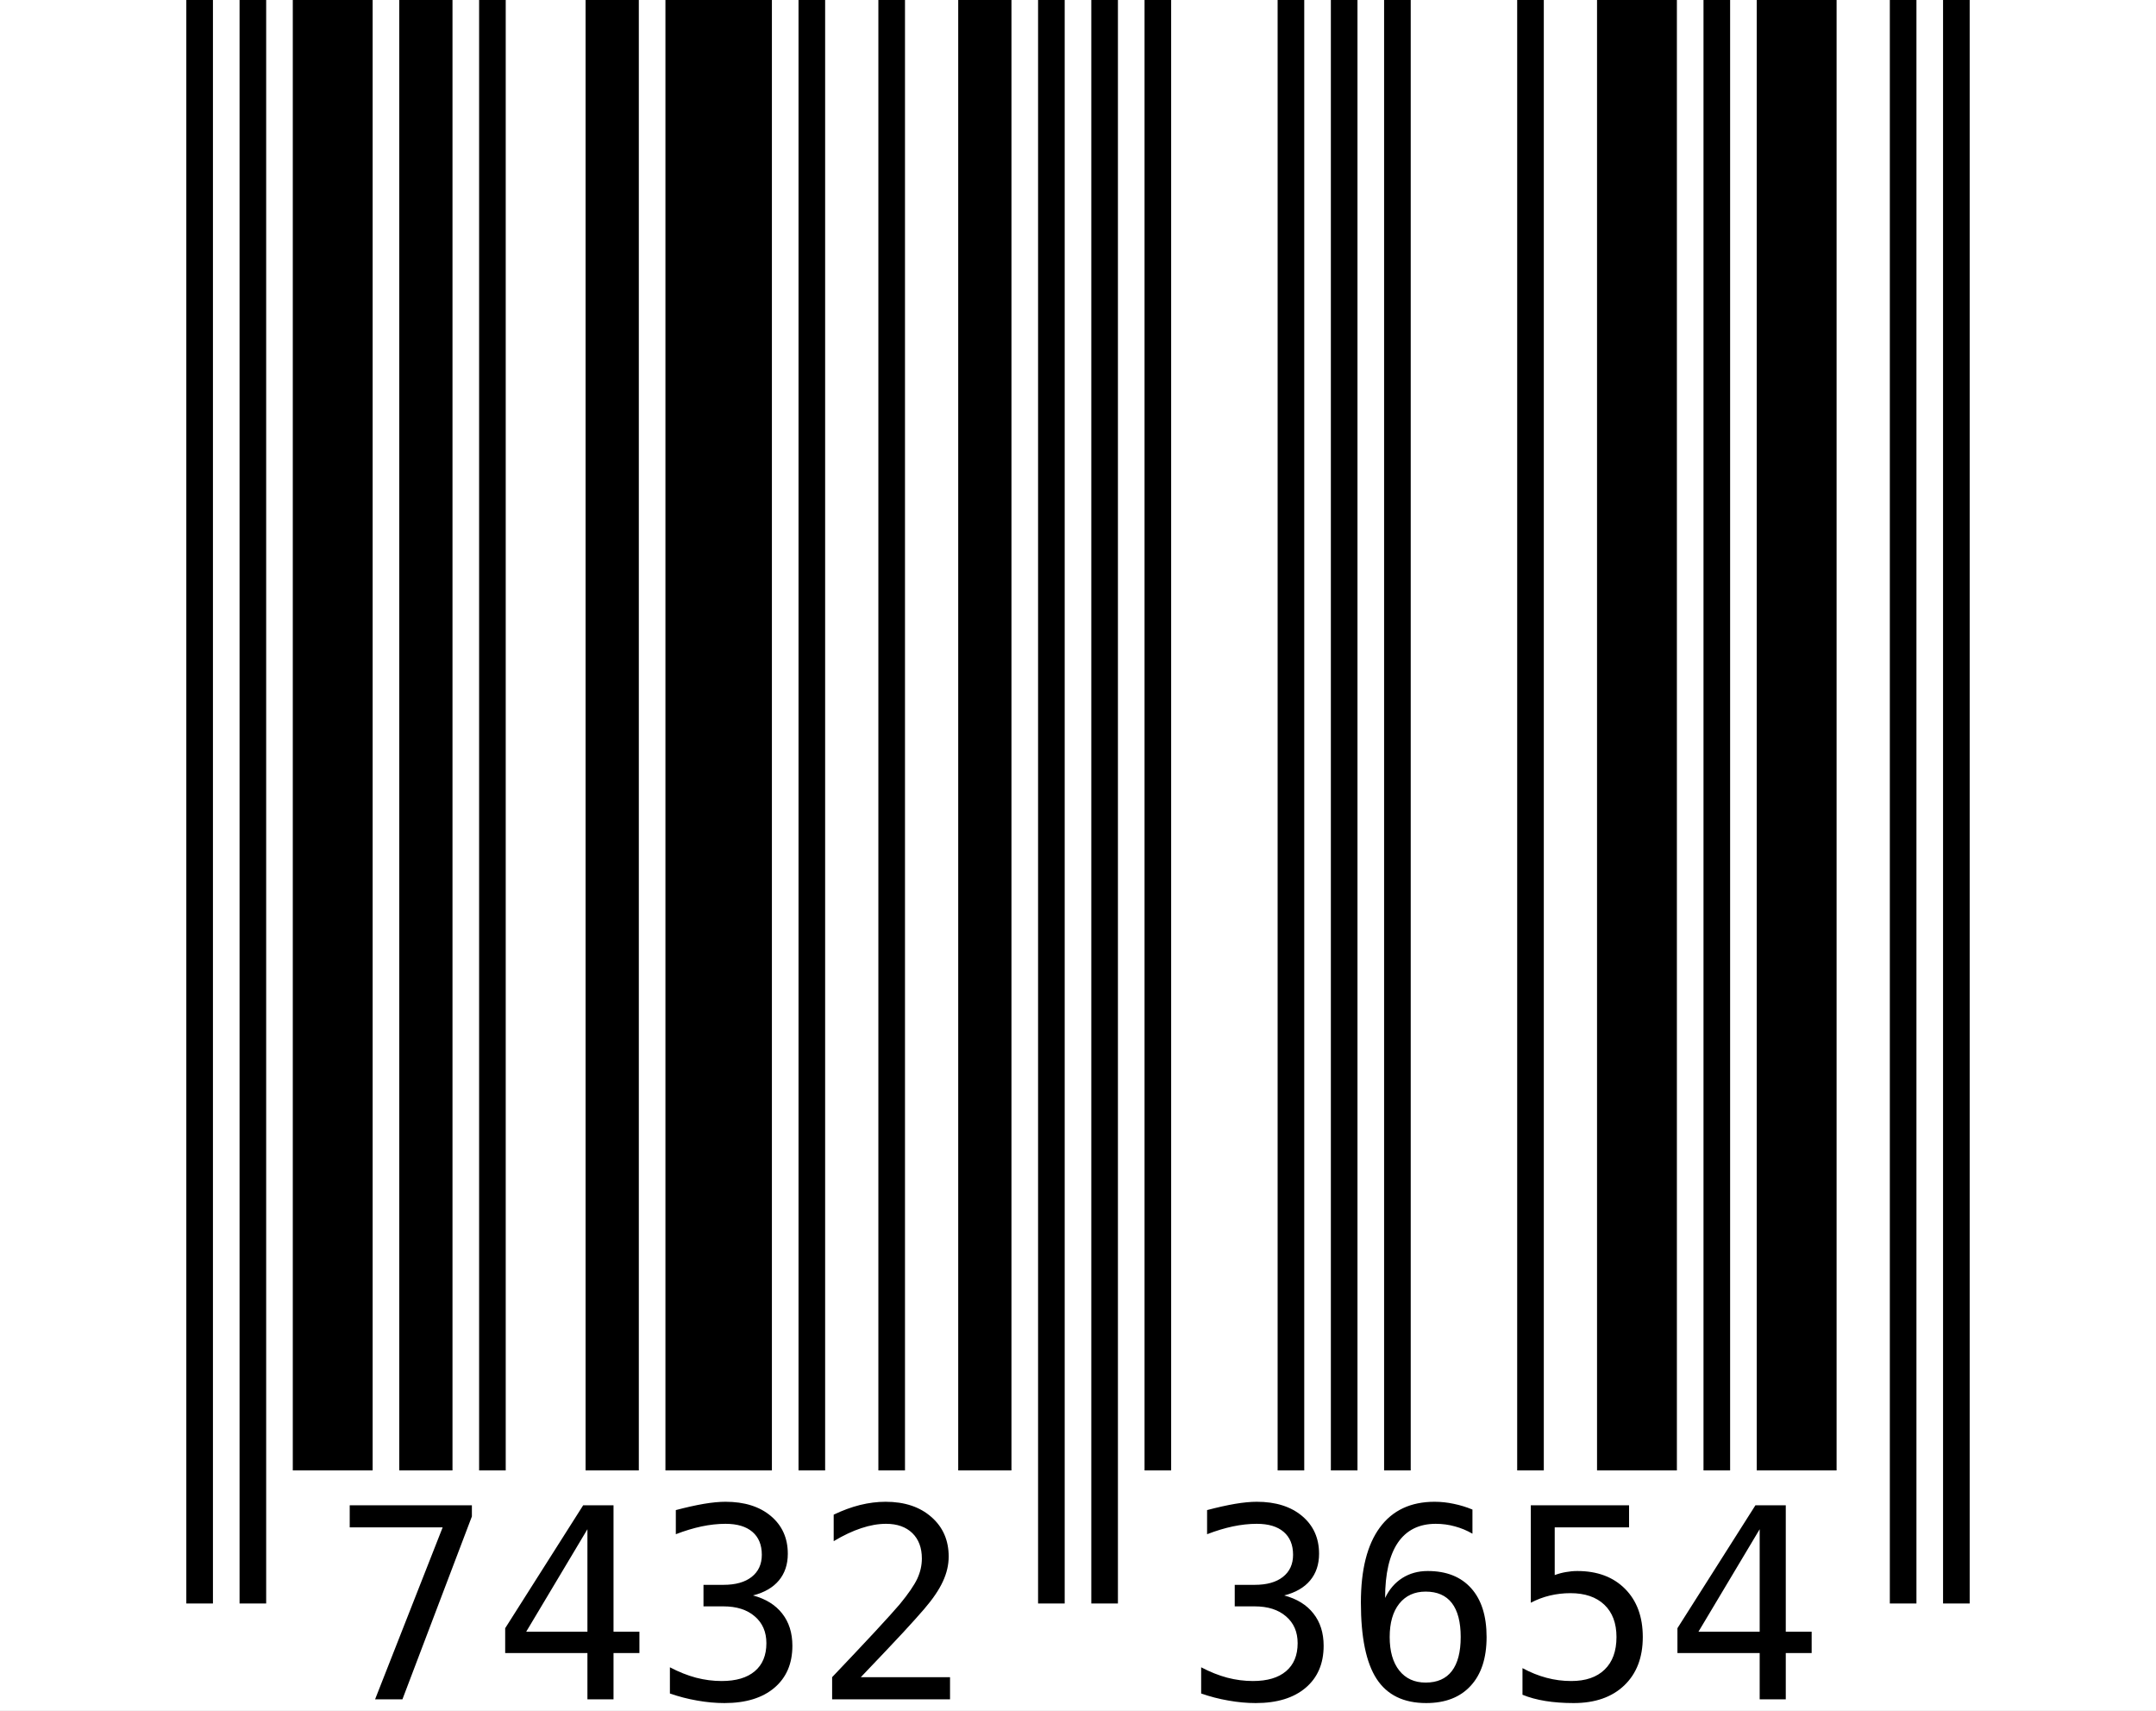
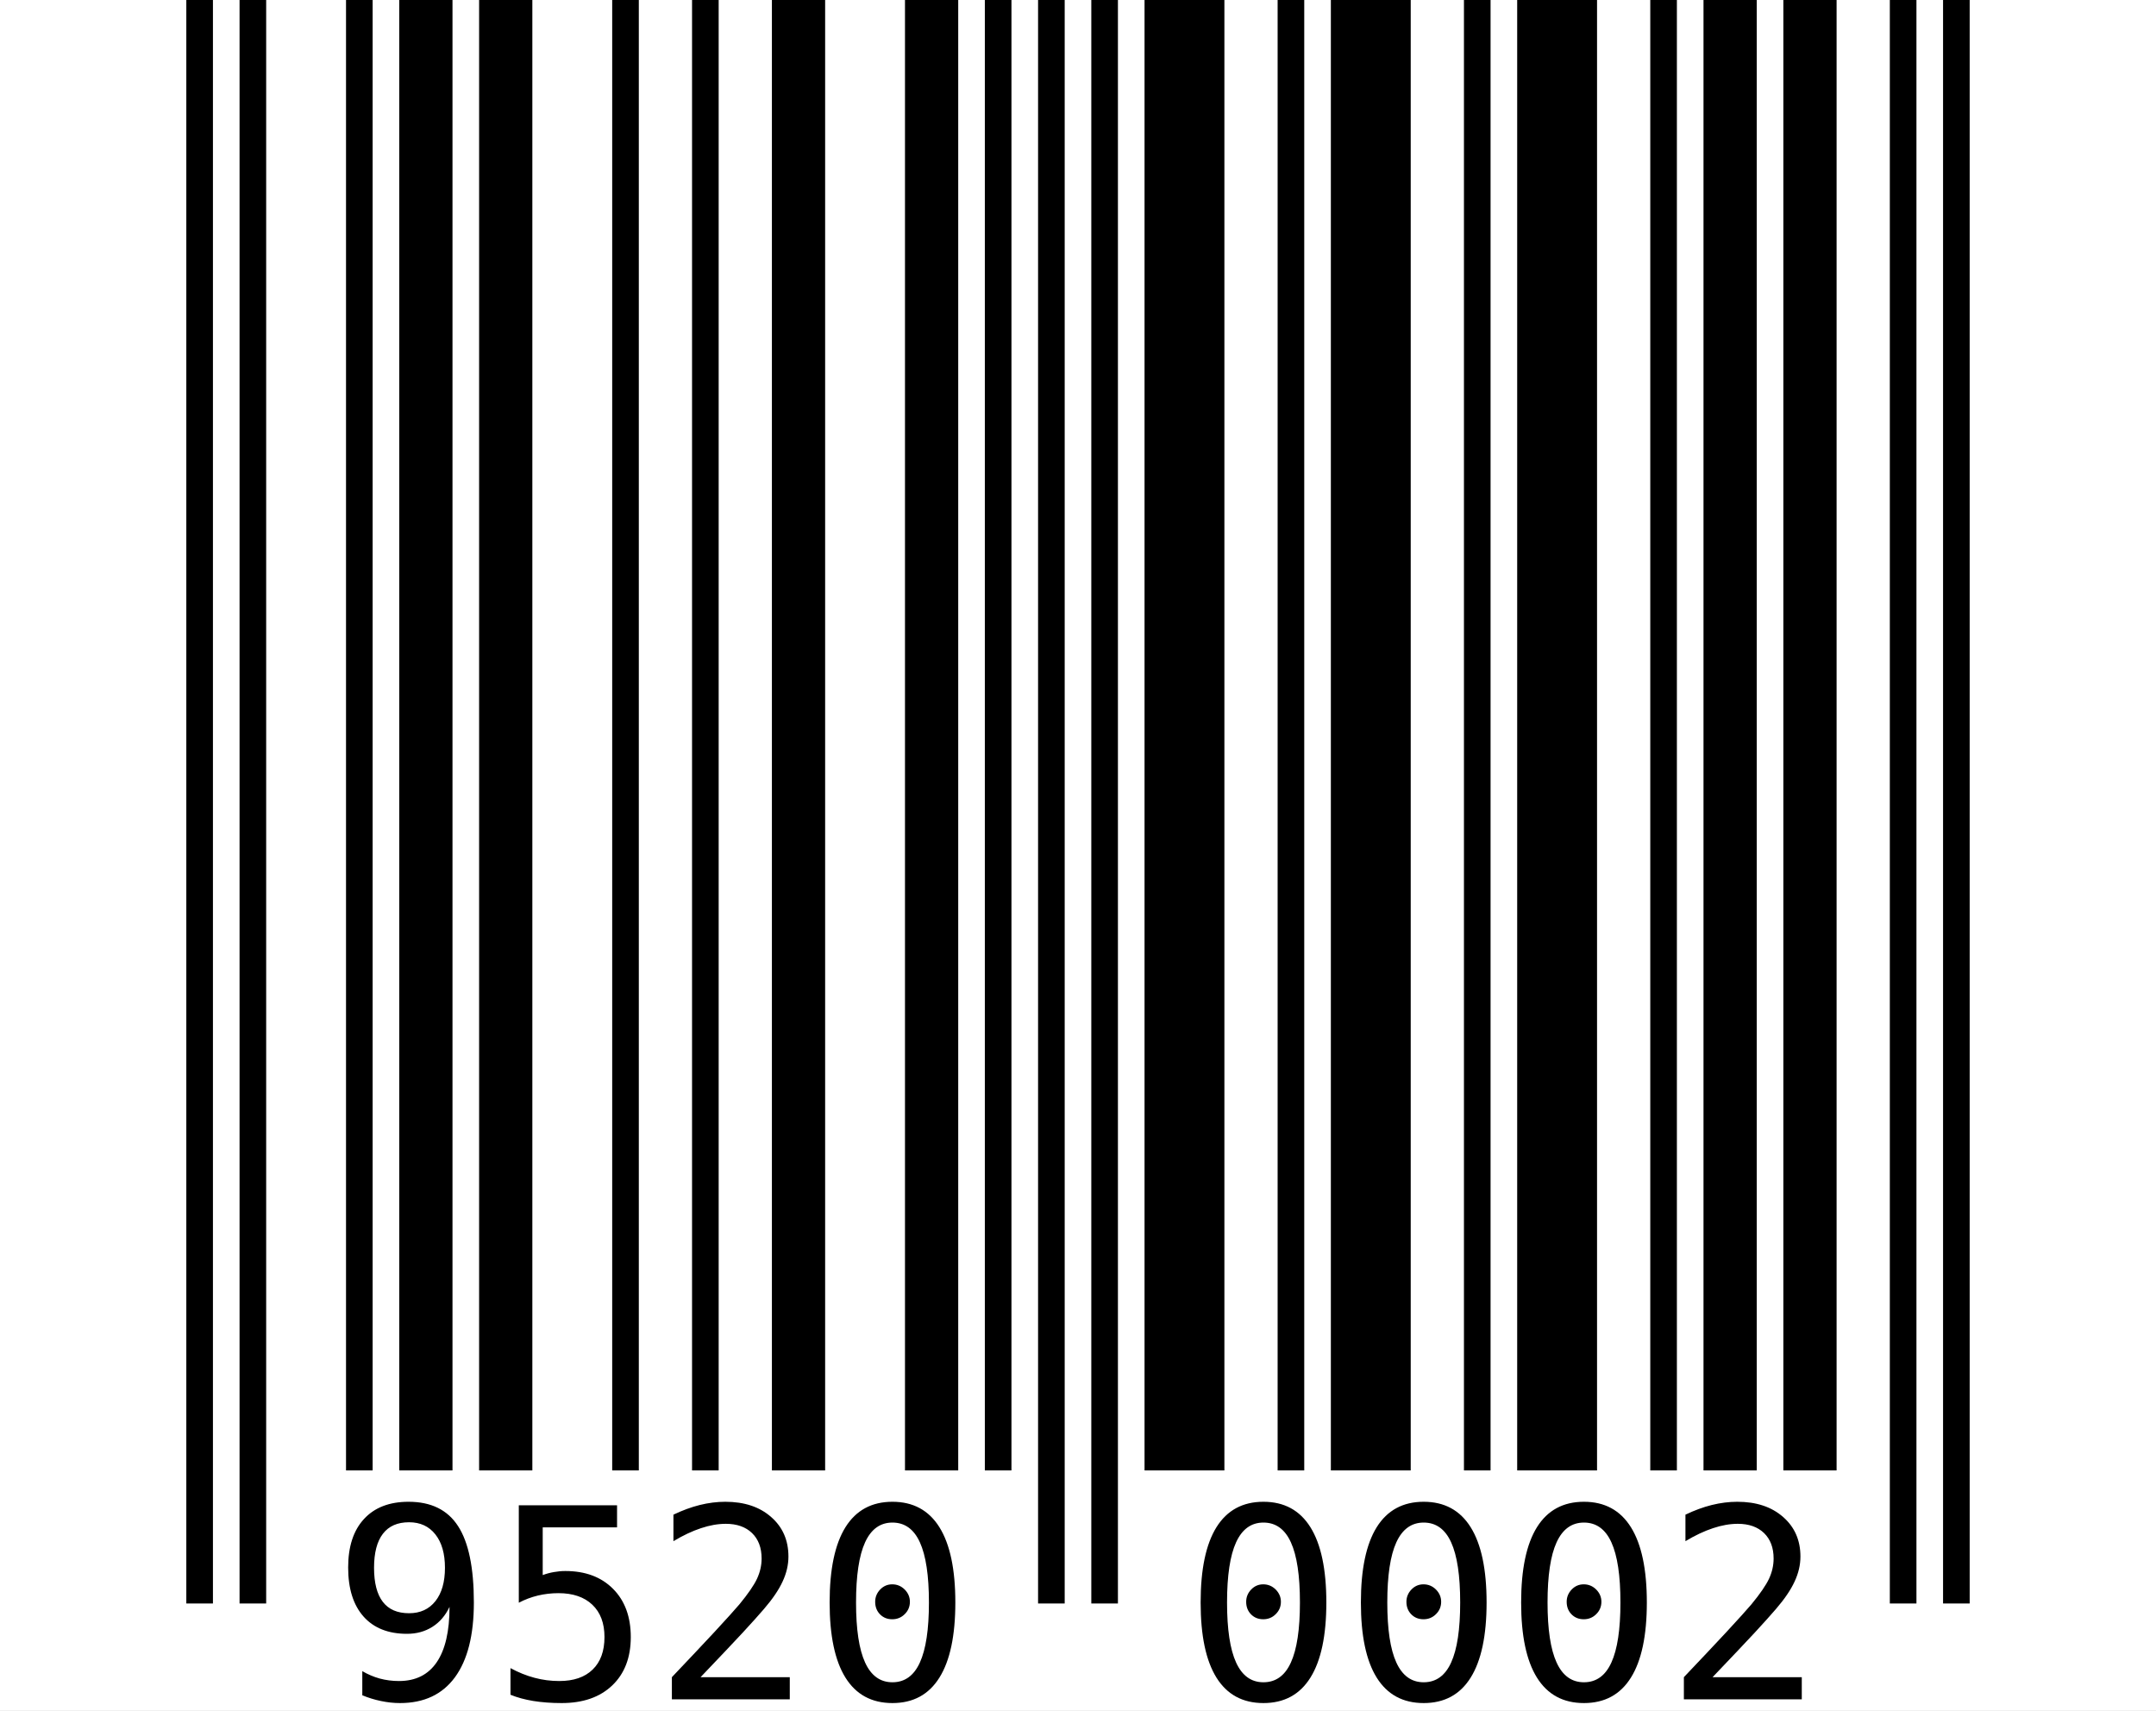
<svg xmlns="http://www.w3.org/2000/svg" width="324" height="257" version="1.1">
  <g id="barcode" fill="#000000">
    <rect x="0" y="0" width="324" height="257" fill="#FFFFFF" />
-     <path d="M28 0h4v240.97h-4ZM36 0h4v240.97h-4ZM44 0h12v220.97h-12ZM60 0h8v220.97h-8ZM72 0h4v220.97h-4ZM88 0h8v220.97h-8ZM100 0h16v220.97h-16ZM120 0h4v220.97h-4ZM132 0h4v220.97h-4ZM144 0h8v220.97h-8ZM156 0h4v240.97h-4ZM164 0h4v240.97h-4ZM172 0h4v220.97h-4ZM192 0h4v220.97h-4ZM200 0h4v220.97h-4ZM208 0h4v220.97h-4ZM228 0h4v220.97h-4ZM240 0h12v220.97h-12ZM256 0h4v220.97h-4ZM264 0h12v220.97h-12ZM284 0h4v240.97h-4ZM292 0h4v240.97h-4Z" />
+     <path d="M28 0h4v240.97h-4ZM36 0h4v240.97h-4ZM52 0h4v220.97h-4ZM60 0h8v220.97h-8ZM72 0h8v220.97h-8ZM92 0h4v220.97h-4ZM104 0h4v220.97h-4ZM116 0h8v220.97h-8ZM136 0h8v220.97h-8ZM148 0h4v220.97h-4ZM156 0h4v240.97h-4ZM164 0h4v240.97h-4ZM172 0h12v220.97h-12ZM192 0h4v220.97h-4ZM200 0h12v220.97h-12ZM220 0h4v220.97h-4ZM228 0h12v220.97h-12ZM248 0h4v220.97h-4ZM256 0h8v220.97h-8ZM268 0h8v220.97h-8ZM284 0h4v240.97h-4ZM292 0h4v240.97h-4Z" />
    <text x="98" y="255.37" text-anchor="middle" font-family="OCRB, monospace" font-size="40">
-    7432
+    9520
  </text>
    <text x="226" y="255.37" text-anchor="middle" font-family="OCRB, monospace" font-size="40">
-    3654
+    0002
  </text>
  </g>
</svg>
